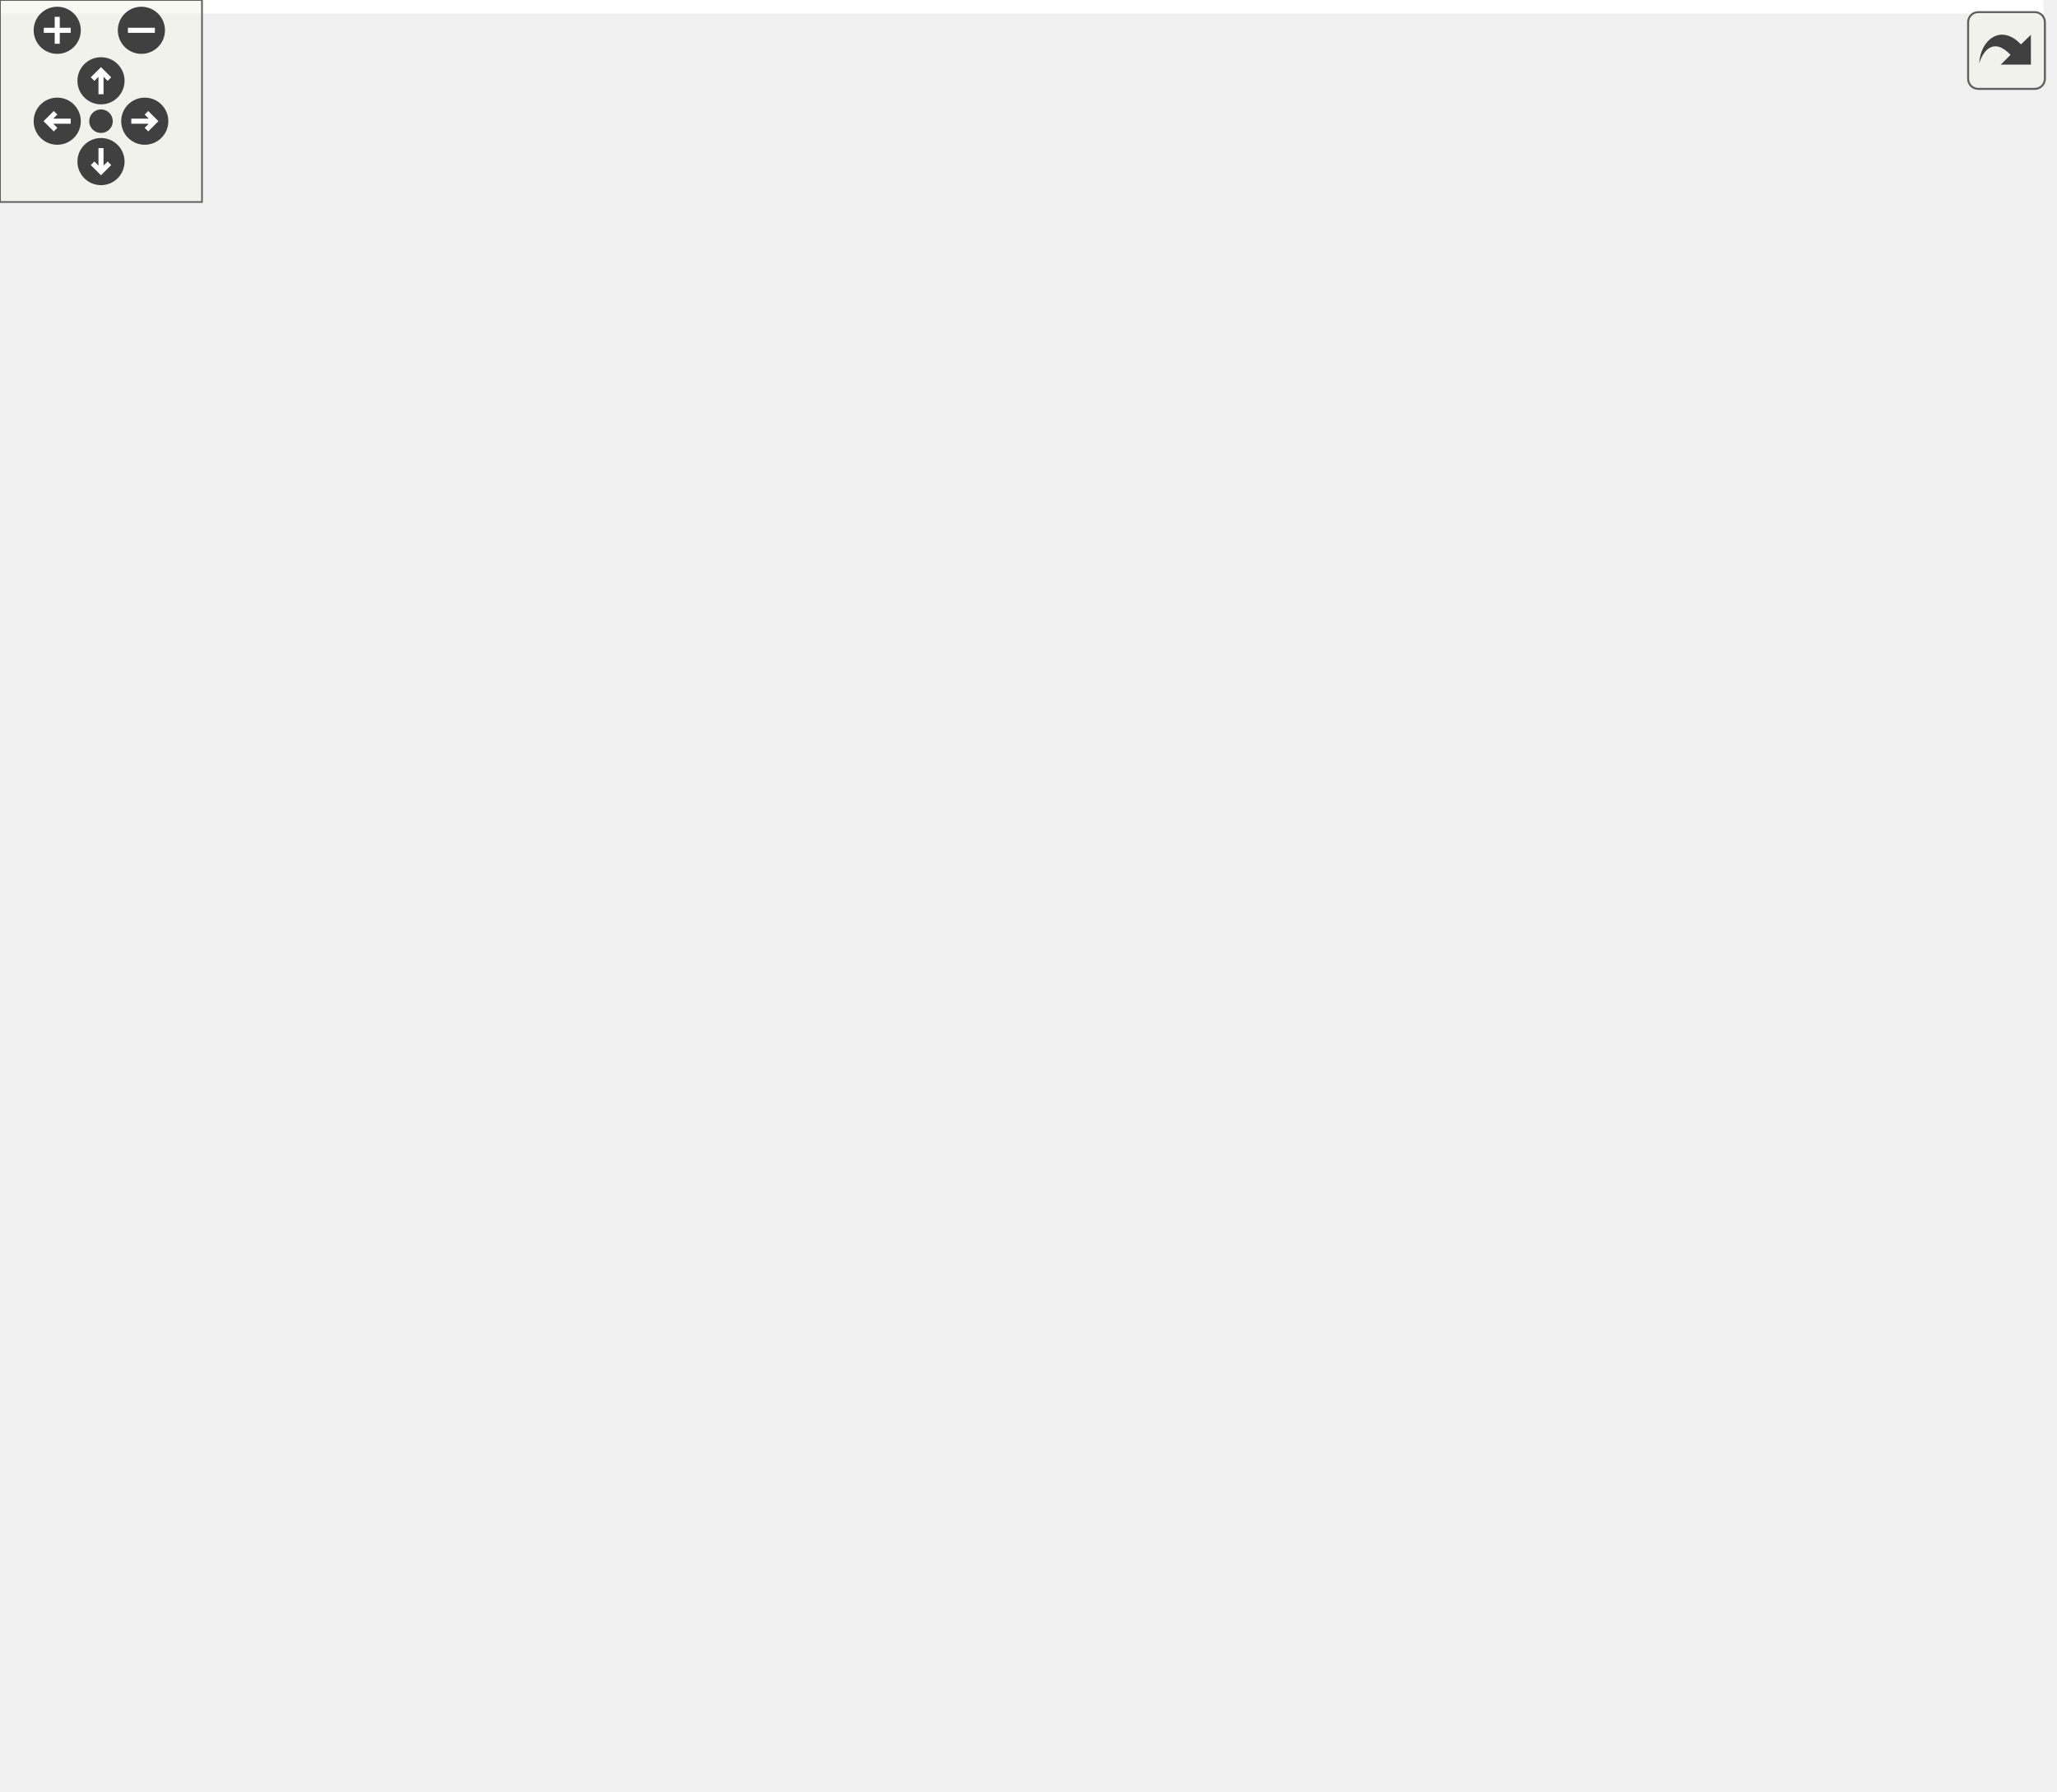
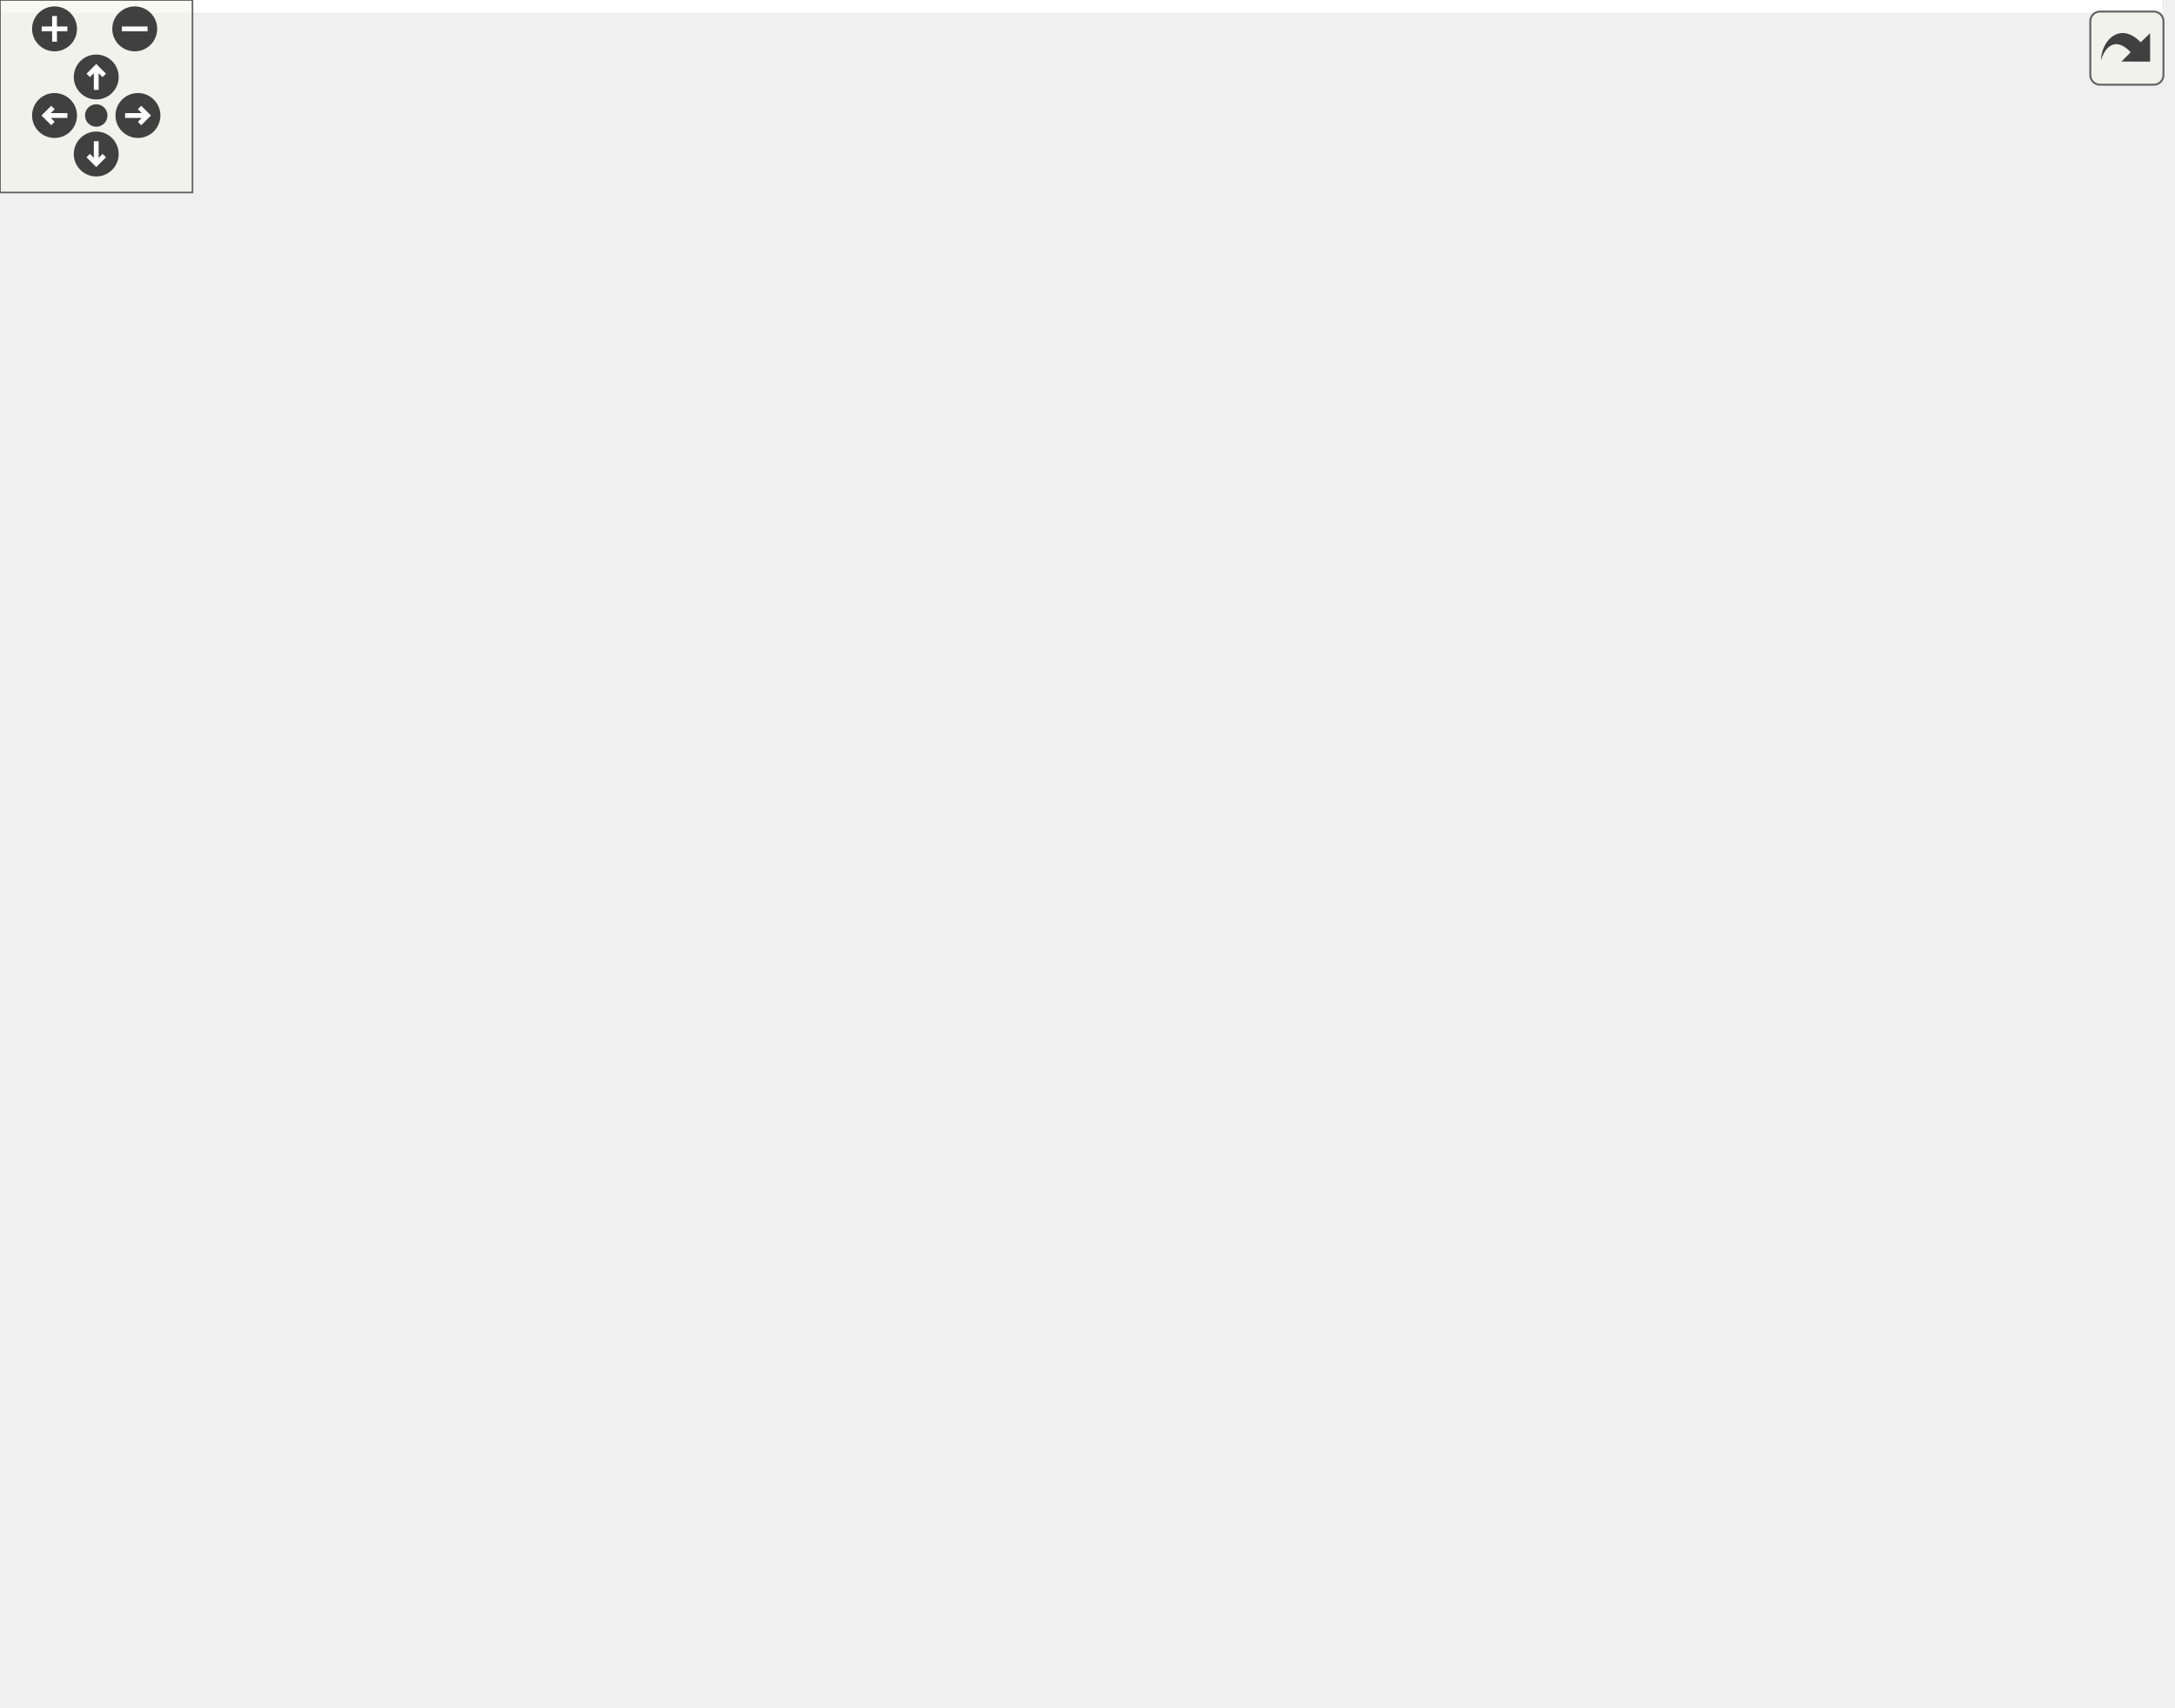
<svg xmlns="http://www.w3.org/2000/svg" xmlns:xlink="http://www.w3.org/1999/xlink" id="main" version="1.1" xml:space="preserve">
  <style type="text/css">
.edge:hover path { stroke: red; }
.edge:hover polygon { stroke: red; fill: red; }
</style>
  <defs>
    <circle id="rim" cx="0" cy="0" r="7" />
    <circle id="rim2" cx="0" cy="0" r="3.5" />
    <g id="zoomPlus">
      <use xlink:href="#rim" fill="#404040">
        <set attributeName="fill" to="#808080" begin="zoomplus.mouseover" end="zoomplus.mouseout" />
      </use>
      <path d="M-4,0h8M0,-4v8" fill="none" stroke="white" stroke-width="1.5" pointer-events="none" />
    </g>
    <g id="zoomMin">
      <use xlink:href="#rim" fill="#404040">
        <set attributeName="fill" to="#808080" begin="zoomminus.mouseover" end="zoomminus.mouseout" />
      </use>
      <path d="M-4,0h8" fill="none" stroke="white" stroke-width="1.5" pointer-events="none" />
    </g>
    <g id="dirArrow">
      <path fill="none" stroke="white" stroke-width="1.5" d="M0,-3.0v7 M-2.5,-0.5L0,-3.0L2.5,-0.5" />
    </g>
    <g id="resetDef">
      <use xlink:href="#rim2" fill="#404040">
        <set attributeName="fill" to="#808080" begin="reset.mouseover" end="reset.mouseout" />
      </use>
    </g>
  </defs>
  <svg id="graph" class="graph">
    <g id="viewport">
-       <polygon fill="white" stroke="none" points="-4,4 -4,-472 607,-472 607,4 -4,4" />
+       <polygon fill="white" stroke="none" points="-4,4 -4,-472 674,-472 674,4 -4,4" />
      <g id="node1" class="node">
        <g id="a_node1">
          <a xlink:title=" ">
-             <polygon fill="#bfbfbf" stroke="black" points="261.5,-448.5 261.5,-467.5 332.5,-467.5 332.5,-448.5 261.5,-448.5" />
-             <text text-anchor="middle" x="297" y="-455.5" font-family="Helvetica,sans-Serif" font-size="10.00">callback.hpp</text>
+             <polygon fill="#bfbfbf" stroke="black" points="296.5,-448.5 296.5,-467.5 367.5,-467.5 367.5,-448.5 296.5,-448.5" />
+             <text text-anchor="middle" x="332" y="-455.5" font-family="Helvetica,sans-Serif" font-size="10.00">callback.hpp</text>
          </a>
        </g>
      </g>
      <g id="node2" class="node">
        <g id="a_node2">
          <a xlink:href="default__log_8hpp.html" target="_top" xlink:title=" ">
-             <polygon fill="white" stroke="black" points="81.5,-392.5 81.5,-411.5 222.5,-411.5 222.5,-392.5 81.5,-392.5" />
-             <text text-anchor="middle" x="152" y="-399.5" font-family="Helvetica,sans-Serif" font-size="10.00">liger/core/log/default_log.hpp</text>
+             <polygon fill="white" stroke="black" points="116.5,-392.5 116.5,-411.5 257.5,-411.5 257.5,-392.5 116.5,-392.5" />
+             <text text-anchor="middle" x="187" y="-399.5" font-family="Helvetica,sans-Serif" font-size="10.00">liger/core/log/default_log.hpp</text>
          </a>
        </g>
      </g>
      <g id="edge1" class="edge">
-         <path fill="none" stroke="midnightblue" d="M274.34,-448.56C250.4,-439.65 212.4,-425.5 185.11,-415.33" />
-         <polygon fill="midnightblue" stroke="midnightblue" points="186.51,-412.12 175.92,-411.91 184.07,-418.68 186.51,-412.12" />
+         <path fill="none" stroke="midnightblue" d="M309.34,-448.56C285.4,-439.65 247.4,-425.5 220.11,-415.33" />
+         <polygon fill="midnightblue" stroke="midnightblue" points="221.51,-412.12 210.92,-411.91 219.07,-418.68 221.51,-412.12" />
      </g>
      <g id="node8" class="node">
        <g id="a_node8">
          <a xlink:href="types_8hpp.html" target="_top" xlink:title=" ">
-             <polygon fill="white" stroke="black" points="227,-56.5 227,-75.5 329,-75.5 329,-56.5 227,-56.5" />
-             <text text-anchor="middle" x="278" y="-63.5" font-family="Helvetica,sans-Serif" font-size="10.00">liger/core/types.hpp</text>
-           </a>
-         </g>
-       </g>
-       <g id="edge22" class="edge">
-         <path fill="none" stroke="midnightblue" d="M297,-448.72C297,-430.39 297,-385 297,-347 297,-347 297,-347 297,-177 297,-144.92 289.06,-108.34 283.44,-86.49" />
-         <polygon fill="midnightblue" stroke="midnightblue" points="286.85,-85.68 280.88,-76.93 280.09,-87.5 286.85,-85.68" />
-       </g>
-       <g id="node19" class="node">
-         <g id="a_node19">
+             <polygon fill="white" stroke="black" points="262,-56.5 262,-75.5 364,-75.5 364,-56.5 262,-56.5" />
+             <text text-anchor="middle" x="313" y="-63.5" font-family="Helvetica,sans-Serif" font-size="10.00">liger/core/types.hpp</text>
+           </a>
+         </g>
+       </g>
+       <g id="edge23" class="edge">
+         <path fill="none" stroke="midnightblue" d="M332,-448.72C332,-430.39 332,-385 332,-347 332,-347 332,-347 332,-177 332,-144.92 324.06,-108.34 318.44,-86.49" />
+         <polygon fill="midnightblue" stroke="midnightblue" points="321.85,-85.68 315.88,-76.93 315.09,-87.5 321.85,-85.68" />
+       </g>
+       <g id="node20" class="node">
+         <g id="a_node20">
          <a xlink:href="log__channels_8hpp_source.html" target="_top" xlink:title=" ">
-             <polygon fill="white" stroke="black" points="325.5,-336.5 325.5,-355.5 476.5,-355.5 476.5,-336.5 325.5,-336.5" />
-             <text text-anchor="middle" x="401" y="-343.5" font-family="Helvetica,sans-Serif" font-size="10.00">liger/core/log/log_channels.hpp</text>
-           </a>
-         </g>
-       </g>
-       <g id="edge20" class="edge">
-         <path fill="none" stroke="midnightblue" d="M304.82,-448.73C321.91,-430.66 362.87,-387.33 385.43,-363.46" />
-         <polygon fill="midnightblue" stroke="midnightblue" points="387.73,-366.13 392.05,-356.46 382.64,-361.33 387.73,-366.13" />
+             <polygon fill="white" stroke="black" points="360.5,-336.5 360.5,-355.5 511.5,-355.5 511.5,-336.5 360.5,-336.5" />
+             <text text-anchor="middle" x="436" y="-343.5" font-family="Helvetica,sans-Serif" font-size="10.00">liger/core/log/log_channels.hpp</text>
+           </a>
+         </g>
+       </g>
+       <g id="edge21" class="edge">
+         <path fill="none" stroke="midnightblue" d="M339.82,-448.73C356.91,-430.66 397.87,-387.33 420.43,-363.46" />
+         <polygon fill="midnightblue" stroke="midnightblue" points="422.73,-366.13 427.05,-356.46 417.64,-361.33 422.73,-366.13" />
      </g>
      <g id="node3" class="node">
        <g id="a_node3">
          <a xlink:href="log_8hpp.html" target="_top" xlink:title=" ">
-             <polygon fill="white" stroke="black" points="74.5,-336.5 74.5,-355.5 181.5,-355.5 181.5,-336.5 74.5,-336.5" />
-             <text text-anchor="middle" x="128" y="-343.5" font-family="Helvetica,sans-Serif" font-size="10.00">liger/core/log/log.hpp</text>
+             <polygon fill="white" stroke="black" points="109.5,-336.5 109.5,-355.5 216.5,-355.5 216.5,-336.5 109.5,-336.5" />
+             <text text-anchor="middle" x="163" y="-343.5" font-family="Helvetica,sans-Serif" font-size="10.00">liger/core/log/log.hpp</text>
          </a>
        </g>
      </g>
      <g id="edge2" class="edge">
-         <path fill="none" stroke="midnightblue" d="M148.25,-392.56C145.06,-385.39 140.37,-374.82 136.3,-365.67" />
-         <polygon fill="midnightblue" stroke="midnightblue" points="139.52,-364.3 132.26,-356.58 133.12,-367.14 139.52,-364.3" />
+         <path fill="none" stroke="midnightblue" d="M183.25,-392.56C180.06,-385.39 175.37,-374.82 171.3,-365.67" />
+         <polygon fill="midnightblue" stroke="midnightblue" points="174.52,-364.3 167.26,-356.58 168.12,-367.14 174.52,-364.3" />
      </g>
      <g id="node4" class="node">
        <g id="a_node4">
          <a xlink:title=" ">
-             <polygon fill="white" stroke="#bfbfbf" points="15.5,-280.5 15.5,-299.5 76.5,-299.5 76.5,-280.5 15.5,-280.5" />
-             <text text-anchor="middle" x="46" y="-287.5" font-family="Helvetica,sans-Serif" font-size="10.00">fmt/core.h</text>
+             <polygon fill="white" stroke="#bfbfbf" points="50.5,-280.5 50.5,-299.5 111.5,-299.5 111.5,-280.5 50.5,-280.5" />
+             <text text-anchor="middle" x="81" y="-287.5" font-family="Helvetica,sans-Serif" font-size="10.00">fmt/core.h</text>
          </a>
        </g>
      </g>
      <g id="edge3" class="edge">
-         <path fill="none" stroke="midnightblue" d="M115.19,-336.56C102.67,-328.32 83.36,-315.6 68.32,-305.7" />
-         <polygon fill="midnightblue" stroke="midnightblue" points="70.26,-302.79 59.99,-300.21 66.41,-308.63 70.26,-302.79" />
+         <path fill="none" stroke="midnightblue" d="M150.19,-336.56C137.67,-328.32 118.36,-315.6 103.32,-305.7" />
+         <polygon fill="midnightblue" stroke="midnightblue" points="105.26,-302.79 94.99,-300.21 101.41,-308.63 105.26,-302.79" />
      </g>
      <g id="node5" class="node">
        <g id="a_node5">
          <a xlink:href="log__message_8hpp.html" target="_top" xlink:title=" ">
-             <polygon fill="white" stroke="black" points="103,-224.5 103,-243.5 255,-243.5 255,-224.5 103,-224.5" />
-             <text text-anchor="middle" x="179" y="-231.5" font-family="Helvetica,sans-Serif" font-size="10.00">liger/core/log/log_message.hpp</text>
+             <polygon fill="white" stroke="black" points="138,-224.5 138,-243.5 290,-243.5 290,-224.5 138,-224.5" />
+             <text text-anchor="middle" x="214" y="-231.5" font-family="Helvetica,sans-Serif" font-size="10.00">liger/core/log/log_message.hpp</text>
          </a>
        </g>
      </g>
      <g id="edge4" class="edge">
-         <path fill="none" stroke="midnightblue" d="M124.98,-336.51C120.93,-323.6 115.19,-298.59 124,-280 129.99,-267.37 141.45,-257.1 152.37,-249.58" />
-         <polygon fill="midnightblue" stroke="midnightblue" points="154.2,-252.56 160.79,-244.27 150.46,-246.64 154.2,-252.56" />
-       </g>
-       <g id="node18" class="node">
-         <g id="a_node18">
+         <path fill="none" stroke="midnightblue" d="M159.98,-336.51C155.93,-323.6 150.19,-298.59 159,-280 164.99,-267.37 176.45,-257.1 187.37,-249.58" />
+         <polygon fill="midnightblue" stroke="midnightblue" points="189.2,-252.56 195.79,-244.27 185.46,-246.64 189.2,-252.56" />
+       </g>
+       <g id="node19" class="node">
+         <g id="a_node19">
          <a xlink:href="log__writer_8hpp.html" target="_top" xlink:title=" ">
-             <polygon fill="white" stroke="black" points="133.5,-280.5 133.5,-299.5 268.5,-299.5 268.5,-280.5 133.5,-280.5" />
-             <text text-anchor="middle" x="201" y="-287.5" font-family="Helvetica,sans-Serif" font-size="10.00">liger/core/log/log_writer.hpp</text>
-           </a>
-         </g>
-       </g>
-       <g id="edge18" class="edge">
-         <path fill="none" stroke="midnightblue" d="M139.41,-336.56C150.51,-328.35 167.61,-315.7 180.98,-305.81" />
-         <polygon fill="midnightblue" stroke="midnightblue" points="182.74,-308.86 188.7,-300.1 178.58,-303.23 182.74,-308.86" />
+             <polygon fill="white" stroke="black" points="168.5,-280.5 168.5,-299.5 303.5,-299.5 303.5,-280.5 168.5,-280.5" />
+             <text text-anchor="middle" x="236" y="-287.5" font-family="Helvetica,sans-Serif" font-size="10.00">liger/core/log/log_writer.hpp</text>
+           </a>
+         </g>
+       </g>
+       <g id="edge19" class="edge">
+         <path fill="none" stroke="midnightblue" d="M174.41,-336.56C185.51,-328.35 202.61,-315.7 215.98,-305.81" />
+         <polygon fill="midnightblue" stroke="midnightblue" points="217.74,-308.86 223.7,-300.1 213.58,-303.23 217.74,-308.86" />
      </g>
      <g id="node6" class="node">
        <g id="a_node6">
          <a xlink:href="log__level_8hpp.html" target="_top" xlink:title=" ">
-             <polygon fill="white" stroke="black" points="99,-168.5 99,-187.5 231,-187.5 231,-168.5 99,-168.5" />
-             <text text-anchor="middle" x="165" y="-175.5" font-family="Helvetica,sans-Serif" font-size="10.00">liger/core/log/log_level.hpp</text>
+             <polygon fill="white" stroke="black" points="134,-168.5 134,-187.5 266,-187.5 266,-168.5 134,-168.5" />
+             <text text-anchor="middle" x="200" y="-175.5" font-family="Helvetica,sans-Serif" font-size="10.00">liger/core/log/log_level.hpp</text>
          </a>
        </g>
      </g>
      <g id="edge5" class="edge">
-         <path fill="none" stroke="midnightblue" d="M176.81,-224.56C174.99,-217.55 172.33,-207.29 170,-198.29" />
-         <polygon fill="midnightblue" stroke="midnightblue" points="173.4,-197.47 167.51,-188.67 166.63,-199.22 173.4,-197.47" />
-       </g>
-       <g id="edge17" class="edge">
-         <path fill="none" stroke="midnightblue" d="M195.82,-224.51C209.56,-216.76 228.53,-204.07 240,-188 262.22,-156.86 271.78,-112.27 275.63,-86.81" />
-         <polygon fill="midnightblue" stroke="midnightblue" points="279.1,-87.3 276.96,-76.92 272.16,-86.37 279.1,-87.3" />
+         <path fill="none" stroke="midnightblue" d="M211.81,-224.56C209.99,-217.55 207.33,-207.29 205,-198.29" />
+         <polygon fill="midnightblue" stroke="midnightblue" points="208.4,-197.47 202.51,-188.67 201.63,-199.22 208.4,-197.47" />
+       </g>
+       <g id="edge18" class="edge">
+         <path fill="none" stroke="midnightblue" d="M230.82,-224.51C244.56,-216.76 263.53,-204.07 275,-188 297.22,-156.86 306.78,-112.27 310.63,-86.81" />
+         <polygon fill="midnightblue" stroke="midnightblue" points="314.1,-87.3 311.96,-76.92 307.16,-86.37 314.1,-87.3" />
      </g>
      <g id="node7" class="node">
        <g id="a_node7">
          <a xlink:href="enum__class_8hpp.html" target="_top" xlink:title=" ">
-             <polygon fill="white" stroke="black" points="99.5,-112.5 99.5,-131.5 230.5,-131.5 230.5,-112.5 99.5,-112.5" />
-             <text text-anchor="middle" x="165" y="-119.5" font-family="Helvetica,sans-Serif" font-size="10.00">liger/core/enum_class.hpp</text>
+             <polygon fill="white" stroke="black" points="134.5,-112.5 134.5,-131.5 265.5,-131.5 265.5,-112.5 134.5,-112.5" />
+             <text text-anchor="middle" x="200" y="-119.5" font-family="Helvetica,sans-Serif" font-size="10.00">liger/core/enum_class.hpp</text>
          </a>
        </g>
      </g>
      <g id="edge6" class="edge">
-         <path fill="none" stroke="midnightblue" d="M165,-168.56C165,-161.63 165,-151.52 165,-142.59" />
-         <polygon fill="midnightblue" stroke="midnightblue" points="168.5,-142.71 165,-132.71 161.5,-142.72 168.5,-142.71" />
+         <path fill="none" stroke="midnightblue" d="M200,-168.56C200,-161.63 200,-151.52 200,-142.59" />
+         <polygon fill="midnightblue" stroke="midnightblue" points="203.5,-142.71 200,-132.71 196.5,-142.72 203.5,-142.71" />
      </g>
      <g id="edge7" class="edge">
-         <path fill="none" stroke="midnightblue" d="M182.66,-112.56C200.73,-103.92 229.09,-90.37 250.19,-80.29" />
-         <polygon fill="midnightblue" stroke="midnightblue" points="251.59,-83.5 259.1,-76.03 248.57,-77.18 251.59,-83.5" />
+         <path fill="none" stroke="midnightblue" d="M217.66,-112.56C235.73,-103.92 264.09,-90.37 285.19,-80.29" />
+         <polygon fill="midnightblue" stroke="midnightblue" points="286.59,-83.5 294.1,-76.03 283.57,-77.18 286.59,-83.5" />
      </g>
      <g id="node9" class="node">
        <g id="a_node9">
          <a xlink:title=" ">
            <polygon fill="white" stroke="#bfbfbf" points="0,-0.5 0,-19.5 46,-19.5 46,-0.5 0,-0.5" />
            <text text-anchor="middle" x="23" y="-7.5" font-family="Helvetica,sans-Serif" font-size="10.00">cstdint</text>
          </a>
        </g>
      </g>
      <g id="edge8" class="edge">
-         <path fill="none" stroke="midnightblue" d="M230.79,-56.54C187.88,-48.61 122.62,-35.96 56.68,-20.25" />
-         <polygon fill="midnightblue" stroke="midnightblue" points="57.68,-16.89 47.14,-17.96 56.05,-23.7 57.68,-16.89" />
+         <path fill="none" stroke="midnightblue" d="M262.27,-57.71C212.37,-50.19 133.84,-37.43 56.55,-20.15" />
+         <polygon fill="midnightblue" stroke="midnightblue" points="57.66,-16.81 47.13,-18.01 56.11,-23.64 57.66,-16.81" />
      </g>
      <g id="node10" class="node">
        <g id="a_node10">
          <a xlink:title=" ">
            <polygon fill="white" stroke="#bfbfbf" points="64,-0.5 64,-19.5 114,-19.5 114,-0.5 64,-0.5" />
            <text text-anchor="middle" x="89" y="-7.5" font-family="Helvetica,sans-Serif" font-size="10.00">fstream</text>
          </a>
        </g>
      </g>
      <g id="edge9" class="edge">
-         <path fill="none" stroke="midnightblue" d="M248.47,-56.56C215.02,-47.01 160.54,-31.44 124.73,-21.21" />
-         <polygon fill="midnightblue" stroke="midnightblue" points="125.84,-17.89 115.26,-18.5 123.91,-24.62 125.84,-17.89" />
+         <path fill="none" stroke="midnightblue" d="M276.15,-56.57C240.07,-48.26 183.26,-34.99 124.79,-20.4" />
+         <polygon fill="midnightblue" stroke="midnightblue" points="125.88,-17.06 115.33,-18.03 124.18,-23.85 125.88,-17.06" />
      </g>
      <g id="node11" class="node">
        <g id="a_node11">
          <a xlink:title=" ">
            <polygon fill="white" stroke="#bfbfbf" points="132,-0.5 132,-19.5 186,-19.5 186,-0.5 132,-0.5" />
            <text text-anchor="middle" x="159" y="-7.5" font-family="Helvetica,sans-Serif" font-size="10.00">iostream</text>
          </a>
        </g>
      </g>
      <g id="edge10" class="edge">
-         <path fill="none" stroke="midnightblue" d="M259.41,-56.56C240.19,-47.84 209.95,-34.12 187.68,-24.01" />
-         <polygon fill="midnightblue" stroke="midnightblue" points="189.39,-20.95 178.84,-20 186.5,-27.32 189.39,-20.95" />
+         <path fill="none" stroke="midnightblue" d="M288.94,-56.56C263.36,-47.59 222.67,-33.33 193.65,-23.15" />
+         <polygon fill="midnightblue" stroke="midnightblue" points="195.17,-19.97 184.58,-19.97 192.85,-26.58 195.17,-19.97" />
      </g>
      <g id="node12" class="node">
        <g id="a_node12">
          <a xlink:title=" ">
            <polygon fill="white" stroke="#bfbfbf" points="204.5,-0.5 204.5,-19.5 239.5,-19.5 239.5,-0.5 204.5,-0.5" />
            <text text-anchor="middle" x="222" y="-7.5" font-family="Helvetica,sans-Serif" font-size="10.00">map</text>
          </a>
        </g>
      </g>
      <g id="edge11" class="edge">
-         <path fill="none" stroke="midnightblue" d="M269.25,-56.56C261.07,-48.67 248.63,-36.68 238.57,-26.98" />
-         <polygon fill="midnightblue" stroke="midnightblue" points="241.22,-24.67 231.59,-20.25 236.36,-29.71 241.22,-24.67" />
+         <path fill="none" stroke="midnightblue" d="M298.78,-56.56C284.62,-48.16 262.63,-35.11 245.81,-25.13" />
+         <polygon fill="midnightblue" stroke="midnightblue" points="247.81,-22.24 237.42,-20.15 244.23,-28.26 247.81,-22.24" />
      </g>
      <g id="node13" class="node">
        <g id="a_node13">
          <a xlink:title=" ">
-             <polygon fill="white" stroke="#bfbfbf" points="257.5,-0.5 257.5,-19.5 298.5,-19.5 298.5,-0.5 257.5,-0.5" />
-             <text text-anchor="middle" x="278" y="-7.5" font-family="Helvetica,sans-Serif" font-size="10.00">string</text>
+             <polygon fill="white" stroke="#bfbfbf" points="257.5,-0.5 257.5,-19.5 306.5,-19.5 306.5,-0.5 257.5,-0.5" />
+             <text text-anchor="middle" x="282" y="-7.5" font-family="Helvetica,sans-Serif" font-size="10.00">random</text>
          </a>
        </g>
      </g>
      <g id="edge12" class="edge">
-         <path fill="none" stroke="midnightblue" d="M278,-56.56C278,-49.63 278,-39.52 278,-30.59" />
-         <polygon fill="midnightblue" stroke="midnightblue" points="281.5,-30.71 278,-20.71 274.5,-30.72 281.5,-30.71" />
+         <path fill="none" stroke="midnightblue" d="M308.16,-56.56C303.95,-49.23 297.7,-38.35 292.37,-29.07" />
+         <polygon fill="midnightblue" stroke="midnightblue" points="295.48,-27.44 287.46,-20.51 289.41,-30.93 295.48,-27.44" />
      </g>
      <g id="node14" class="node">
        <g id="a_node14">
          <a xlink:title=" ">
-             <polygon fill="white" stroke="#bfbfbf" points="317,-0.5 317,-19.5 383,-19.5 383,-0.5 317,-0.5" />
-             <text text-anchor="middle" x="350" y="-7.5" font-family="Helvetica,sans-Serif" font-size="10.00">string_view</text>
+             <polygon fill="white" stroke="#bfbfbf" points="324.5,-0.5 324.5,-19.5 365.5,-19.5 365.5,-0.5 324.5,-0.5" />
+             <text text-anchor="middle" x="345" y="-7.5" font-family="Helvetica,sans-Serif" font-size="10.00">string</text>
          </a>
        </g>
      </g>
      <g id="edge13" class="edge">
-         <path fill="none" stroke="midnightblue" d="M289.25,-56.56C300.09,-48.43 316.74,-35.95 329.87,-26.1" />
-         <polygon fill="midnightblue" stroke="midnightblue" points="331.95,-28.91 337.85,-20.11 327.75,-23.31 331.95,-28.91" />
+         <path fill="none" stroke="midnightblue" d="M318,-56.56C322.35,-49.23 328.79,-38.35 334.29,-29.07" />
+         <polygon fill="midnightblue" stroke="midnightblue" points="337.28,-30.89 339.37,-20.5 331.26,-27.32 337.28,-30.89" />
      </g>
      <g id="node15" class="node">
        <g id="a_node15">
          <a xlink:title=" ">
-             <polygon fill="white" stroke="#bfbfbf" points="401,-0.5 401,-19.5 463,-19.5 463,-0.5 401,-0.5" />
-             <text text-anchor="middle" x="432" y="-7.5" font-family="Helvetica,sans-Serif" font-size="10.00">type_traits</text>
+             <polygon fill="white" stroke="#bfbfbf" points="384,-0.5 384,-19.5 450,-19.5 450,-0.5 384,-0.5" />
+             <text text-anchor="middle" x="417" y="-7.5" font-family="Helvetica,sans-Serif" font-size="10.00">string_view</text>
          </a>
        </g>
      </g>
      <g id="edge14" class="edge">
-         <path fill="none" stroke="midnightblue" d="M302.06,-56.56C327.64,-47.59 368.33,-33.33 397.35,-23.15" />
-         <polygon fill="midnightblue" stroke="midnightblue" points="398.15,-26.58 406.42,-19.97 395.83,-19.97 398.15,-26.58" />
+         <path fill="none" stroke="midnightblue" d="M329.25,-56.56C345.74,-48 371.51,-34.62 390.87,-24.57" />
+         <polygon fill="midnightblue" stroke="midnightblue" points="392.26,-27.79 399.52,-20.08 389.03,-21.58 392.26,-27.79" />
      </g>
      <g id="node16" class="node">
        <g id="a_node16">
          <a xlink:title=" ">
-             <polygon fill="white" stroke="#bfbfbf" points="481.5,-0.5 481.5,-19.5 540.5,-19.5 540.5,-0.5 481.5,-0.5" />
-             <text text-anchor="middle" x="511" y="-7.5" font-family="Helvetica,sans-Serif" font-size="10.00">typeindex</text>
+             <polygon fill="white" stroke="#bfbfbf" points="468,-0.5 468,-19.5 530,-19.5 530,-0.5 468,-0.5" />
+             <text text-anchor="middle" x="499" y="-7.5" font-family="Helvetica,sans-Serif" font-size="10.00">type_traits</text>
          </a>
        </g>
      </g>
      <g id="edge15" class="edge">
-         <path fill="none" stroke="midnightblue" d="M314.66,-56.5C357.01,-46.69 426.49,-30.59 470.43,-20.4" />
-         <polygon fill="midnightblue" stroke="midnightblue" points="471.13,-23.83 480.09,-18.16 469.55,-17.01 471.13,-23.83" />
+         <path fill="none" stroke="midnightblue" d="M342.06,-56.56C373.5,-47.44 423.83,-32.82 459,-22.61" />
+         <polygon fill="midnightblue" stroke="midnightblue" points="459.75,-26.04 468.38,-19.89 457.8,-19.32 459.75,-26.04" />
      </g>
      <g id="node17" class="node">
        <g id="a_node17">
          <a xlink:title=" ">
-             <polygon fill="white" stroke="#bfbfbf" points="559,-0.5 559,-19.5 603,-19.5 603,-0.5 559,-0.5" />
-             <text text-anchor="middle" x="581" y="-7.5" font-family="Helvetica,sans-Serif" font-size="10.00">vector</text>
+             <polygon fill="white" stroke="#bfbfbf" points="548.5,-0.5 548.5,-19.5 607.5,-19.5 607.5,-0.5 548.5,-0.5" />
+             <text text-anchor="middle" x="578" y="-7.5" font-family="Helvetica,sans-Serif" font-size="10.00">typeindex</text>
          </a>
        </g>
      </g>
      <g id="edge16" class="edge">
-         <path fill="none" stroke="midnightblue" d="M328.98,-58.41C381.54,-51.2 466.03,-38.48 548.04,-20.21" />
-         <polygon fill="midnightblue" stroke="midnightblue" points="548.61,-23.67 557.59,-18.05 547.07,-16.84 548.61,-23.67" />
-       </g>
-       <g id="edge19" class="edge">
-         <path fill="none" stroke="midnightblue" d="M197.56,-280.56C194.64,-273.39 190.34,-262.82 186.61,-253.67" />
-         <polygon fill="midnightblue" stroke="midnightblue" points="189.93,-252.54 182.91,-244.6 183.44,-255.18 189.93,-252.54" />
-       </g>
-       <g id="edge21" class="edge">
-         <path fill="none" stroke="midnightblue" d="M396.69,-336.7C387.74,-318.69 368,-274.48 368,-235 368,-235 368,-235 368,-177 368,-134.99 328.2,-100.21 301.53,-81.62" />
-         <polygon fill="midnightblue" stroke="midnightblue" points="303.58,-78.78 293.32,-76.14 299.7,-84.6 303.58,-78.78" />
+         <path fill="none" stroke="midnightblue" d="M357.68,-56.52C401.01,-48.2 468.89,-34.92 537.6,-20.24" />
+         <polygon fill="midnightblue" stroke="midnightblue" points="538.11,-23.72 547.15,-18.19 536.64,-16.87 538.11,-23.72" />
+       </g>
+       <g id="node18" class="node">
+         <g id="a_node18">
+           <a xlink:title=" ">
+             <polygon fill="white" stroke="#bfbfbf" points="626,-0.5 626,-19.5 670,-19.5 670,-0.5 626,-0.5" />
+             <text text-anchor="middle" x="648" y="-7.5" font-family="Helvetica,sans-Serif" font-size="10.00">vector</text>
+           </a>
+         </g>
+       </g>
+       <g id="edge17" class="edge">
+         <path fill="none" stroke="midnightblue" d="M363.94,-59.6C422.33,-52.94 521.03,-40.23 614.95,-20.18" />
+         <polygon fill="midnightblue" stroke="midnightblue" points="615.57,-23.63 624.6,-18.08 614.08,-16.79 615.57,-23.63" />
+       </g>
+       <g id="edge20" class="edge">
+         <path fill="none" stroke="midnightblue" d="M232.56,-280.56C229.64,-273.39 225.34,-262.82 221.61,-253.67" />
+         <polygon fill="midnightblue" stroke="midnightblue" points="224.93,-252.54 217.91,-244.6 218.44,-255.18 224.93,-252.54" />
+       </g>
+       <g id="edge22" class="edge">
+         <path fill="none" stroke="midnightblue" d="M431.69,-336.7C422.74,-318.69 403,-274.48 403,-235 403,-235 403,-235 403,-177 403,-134.99 363.2,-100.21 336.53,-81.62" />
+         <polygon fill="midnightblue" stroke="midnightblue" points="338.58,-78.78 328.32,-76.14 334.7,-84.6 338.58,-78.78" />
      </g>
    </g>
  </svg>
  <g id="navigator" transform="translate(0 0)" fill="#404254">
    <rect fill="#f2f5e9" fill-opacity="0.5" stroke="#606060" stroke-width=".5" x="0" y="0" width="60" height="60" />
    <use id="zoomplus" xlink:href="#zoomPlus" x="17" y="9" />
    <use id="zoomminus" xlink:href="#zoomMin" x="42" y="9" />
    <use id="reset" xlink:href="#resetDef" x="30" y="36" />
    <g id="arrowUp" xlink:href="#dirArrow" transform="translate(30 24)">
      <use xlink:href="#rim" fill="#404040">
        <set attributeName="fill" to="#808080" begin="arrowUp.mouseover" end="arrowUp.mouseout" />
      </use>
      <path fill="none" stroke="white" stroke-width="1.5" d="M0,-3.0v7 M-2.5,-0.5L0,-3.0L2.5,-0.5" />
    </g>
    <g id="arrowRight" xlink:href="#dirArrow" transform="rotate(90) translate(36 -43)">
      <use xlink:href="#rim" fill="#404040">
        <set attributeName="fill" to="#808080" begin="arrowRight.mouseover" end="arrowRight.mouseout" />
      </use>
      <path fill="none" stroke="white" stroke-width="1.5" d="M0,-3.0v7 M-2.5,-0.5L0,-3.0L2.5,-0.5" />
    </g>
    <g id="arrowDown" xlink:href="#dirArrow" transform="rotate(180) translate(-30 -48)">
      <use xlink:href="#rim" fill="#404040">
        <set attributeName="fill" to="#808080" begin="arrowDown.mouseover" end="arrowDown.mouseout" />
      </use>
      <path fill="none" stroke="white" stroke-width="1.5" d="M0,-3.0v7 M-2.5,-0.5L0,-3.0L2.5,-0.5" />
    </g>
    <g id="arrowLeft" xlink:href="#dirArrow" transform="rotate(270) translate(-36 17)">
      <use xlink:href="#rim" fill="#404040">
        <set attributeName="fill" to="#808080" begin="arrowLeft.mouseover" end="arrowLeft.mouseout" />
      </use>
      <path fill="none" stroke="white" stroke-width="1.5" d="M0,-3.0v7 M-2.5,-0.5L0,-3.0L2.5,-0.5" />
    </g>
  </g>
  <svg viewBox="0 0 15 15" width="100%" height="30px" preserveAspectRatio="xMaxYMin meet">
    <g id="arrow_out" transform="scale(0.3 0.3)">
      <a xlink:href="callback_8hpp__incl_org.svg" target="_base">
        <rect id="button" ry="5" rx="5" y="6" x="6" height="38" width="38" fill="#f2f5e9" fill-opacity="0.5" stroke="#606060" stroke-width="1.0" />
        <path id="arrow" d="M 11.5,31.437 C 11.94,20.098 22.043,11.323 32.159,21.979 L 37.069,17.246 C 37.069,17.246 37.088,32 37.088,32 L 22.16,31.978 C 22.16,31.978 26.998,27.14 26.998,27.14 C 18.529,18.264 13.292,25.23 11.5,31.437 z" style="fill:#404040;" />
      </a>
    </g>
  </svg>
</svg>
